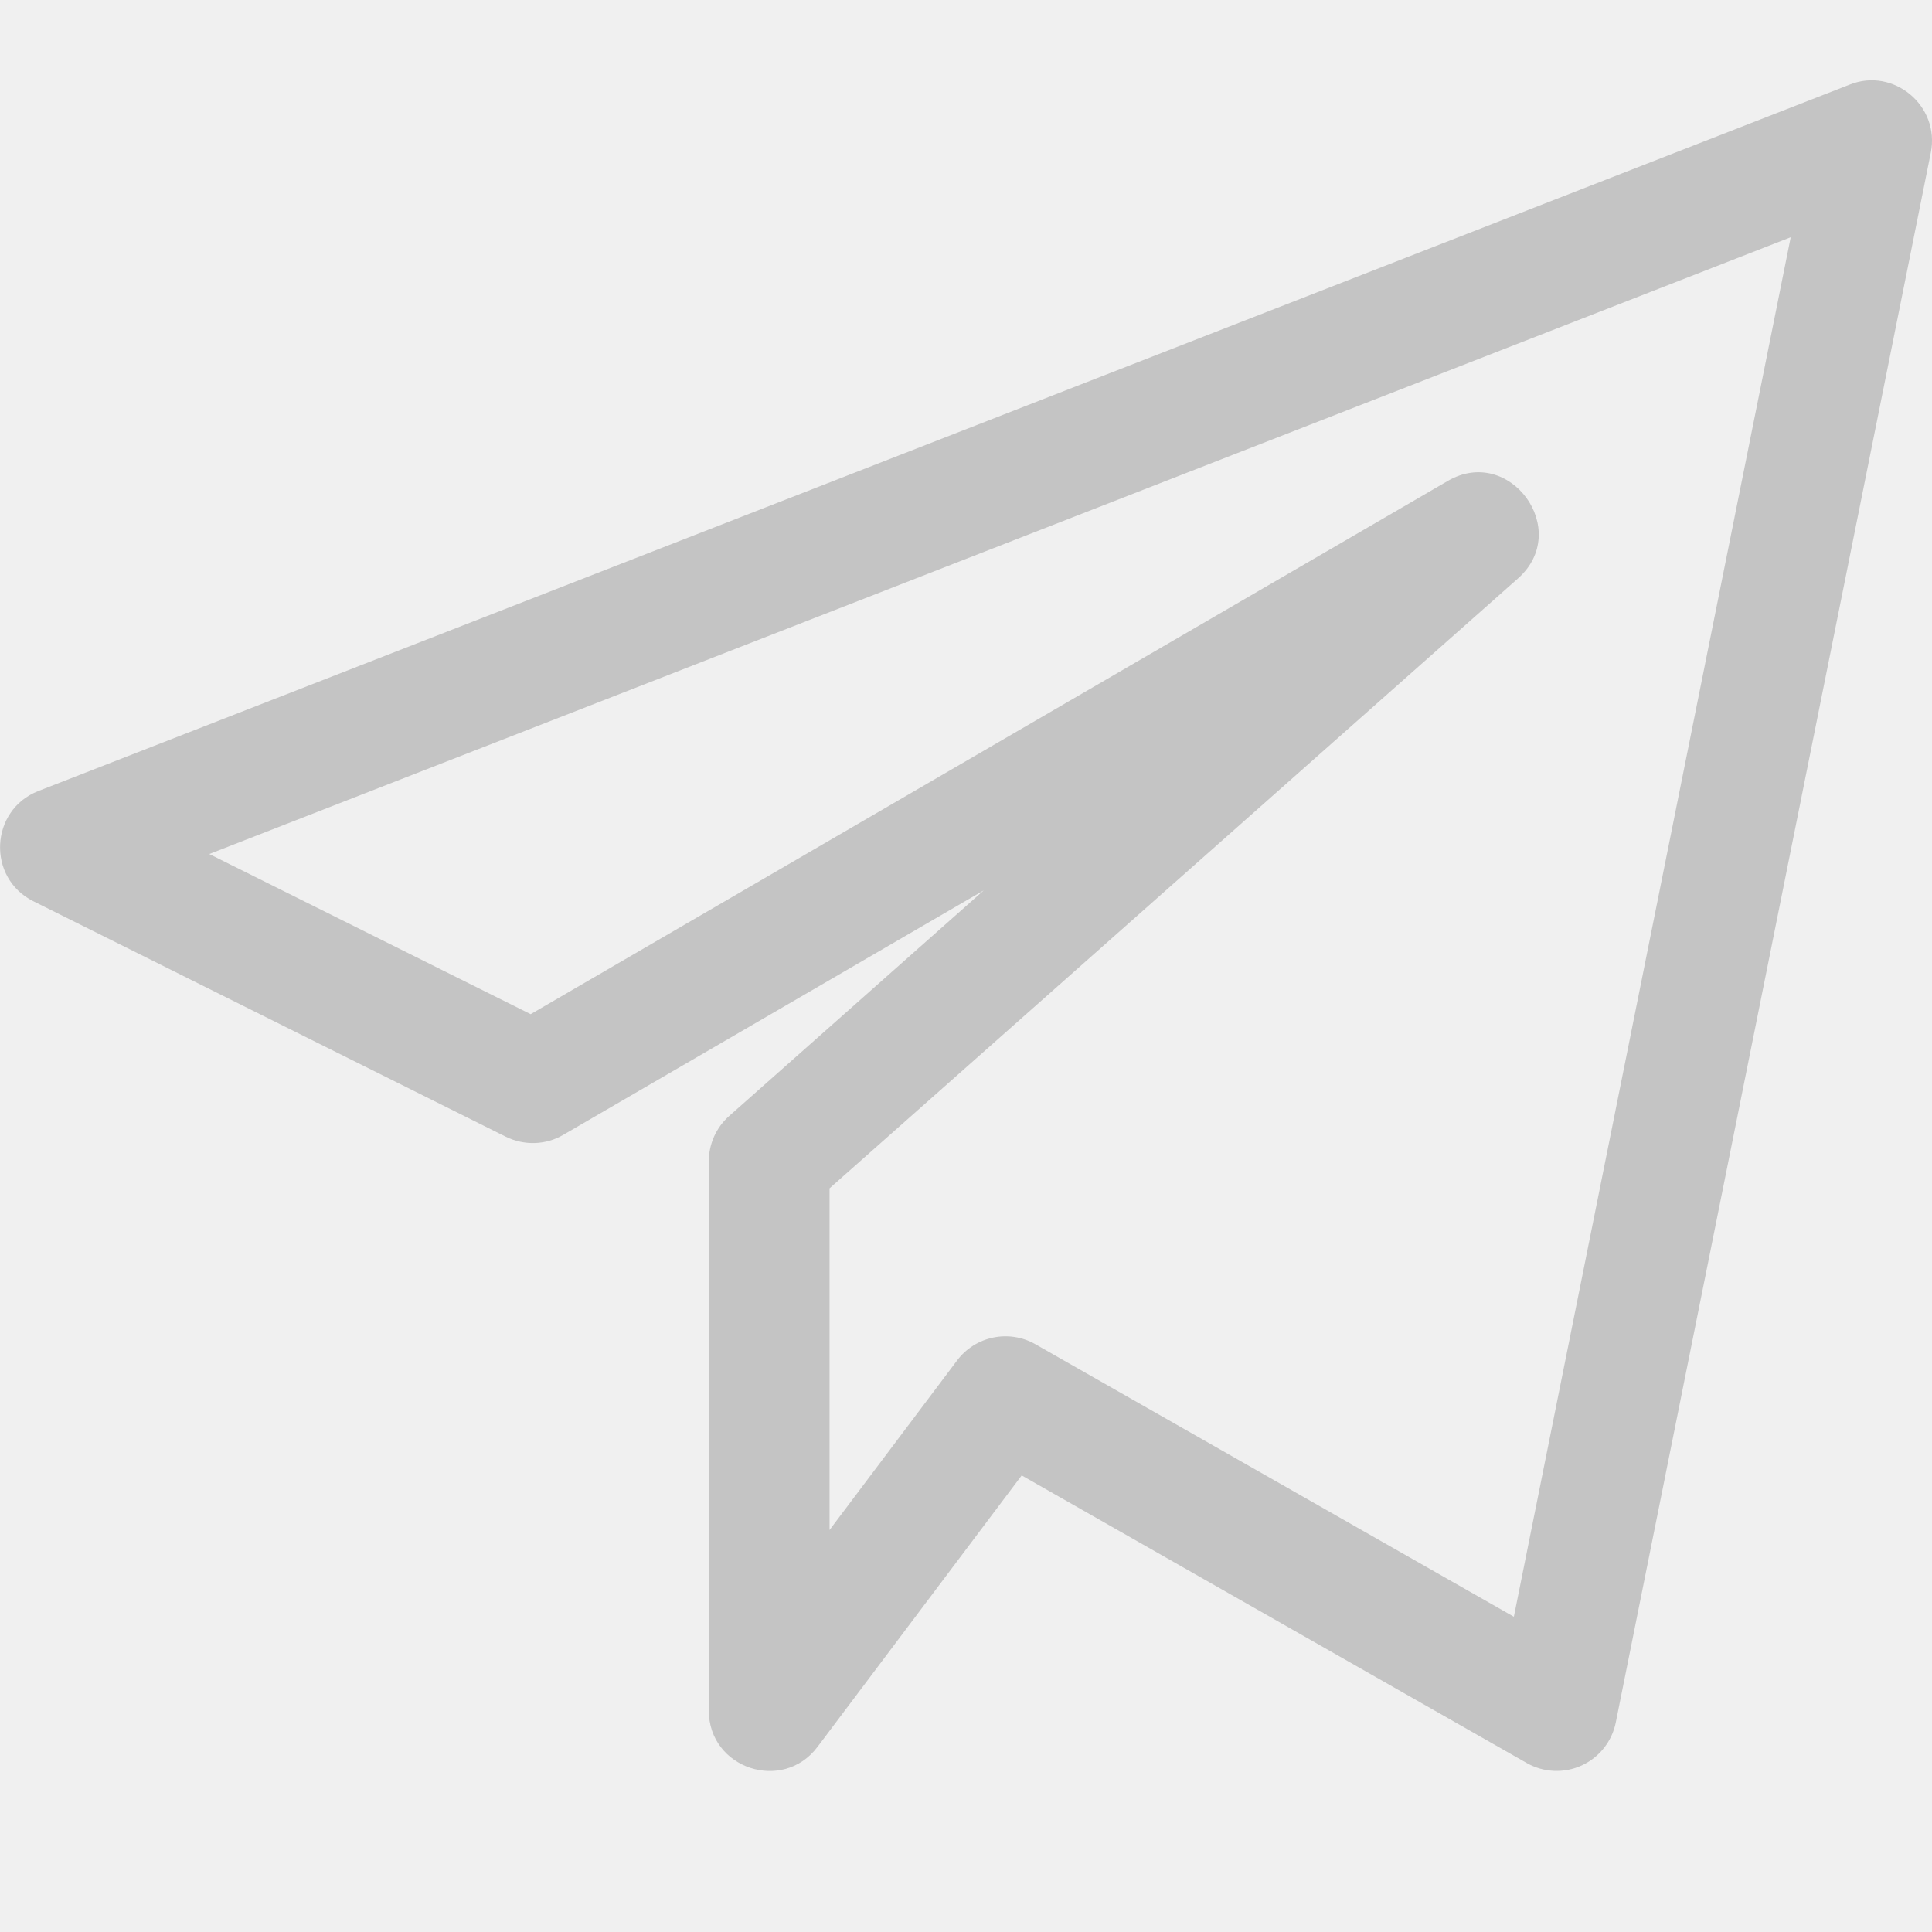
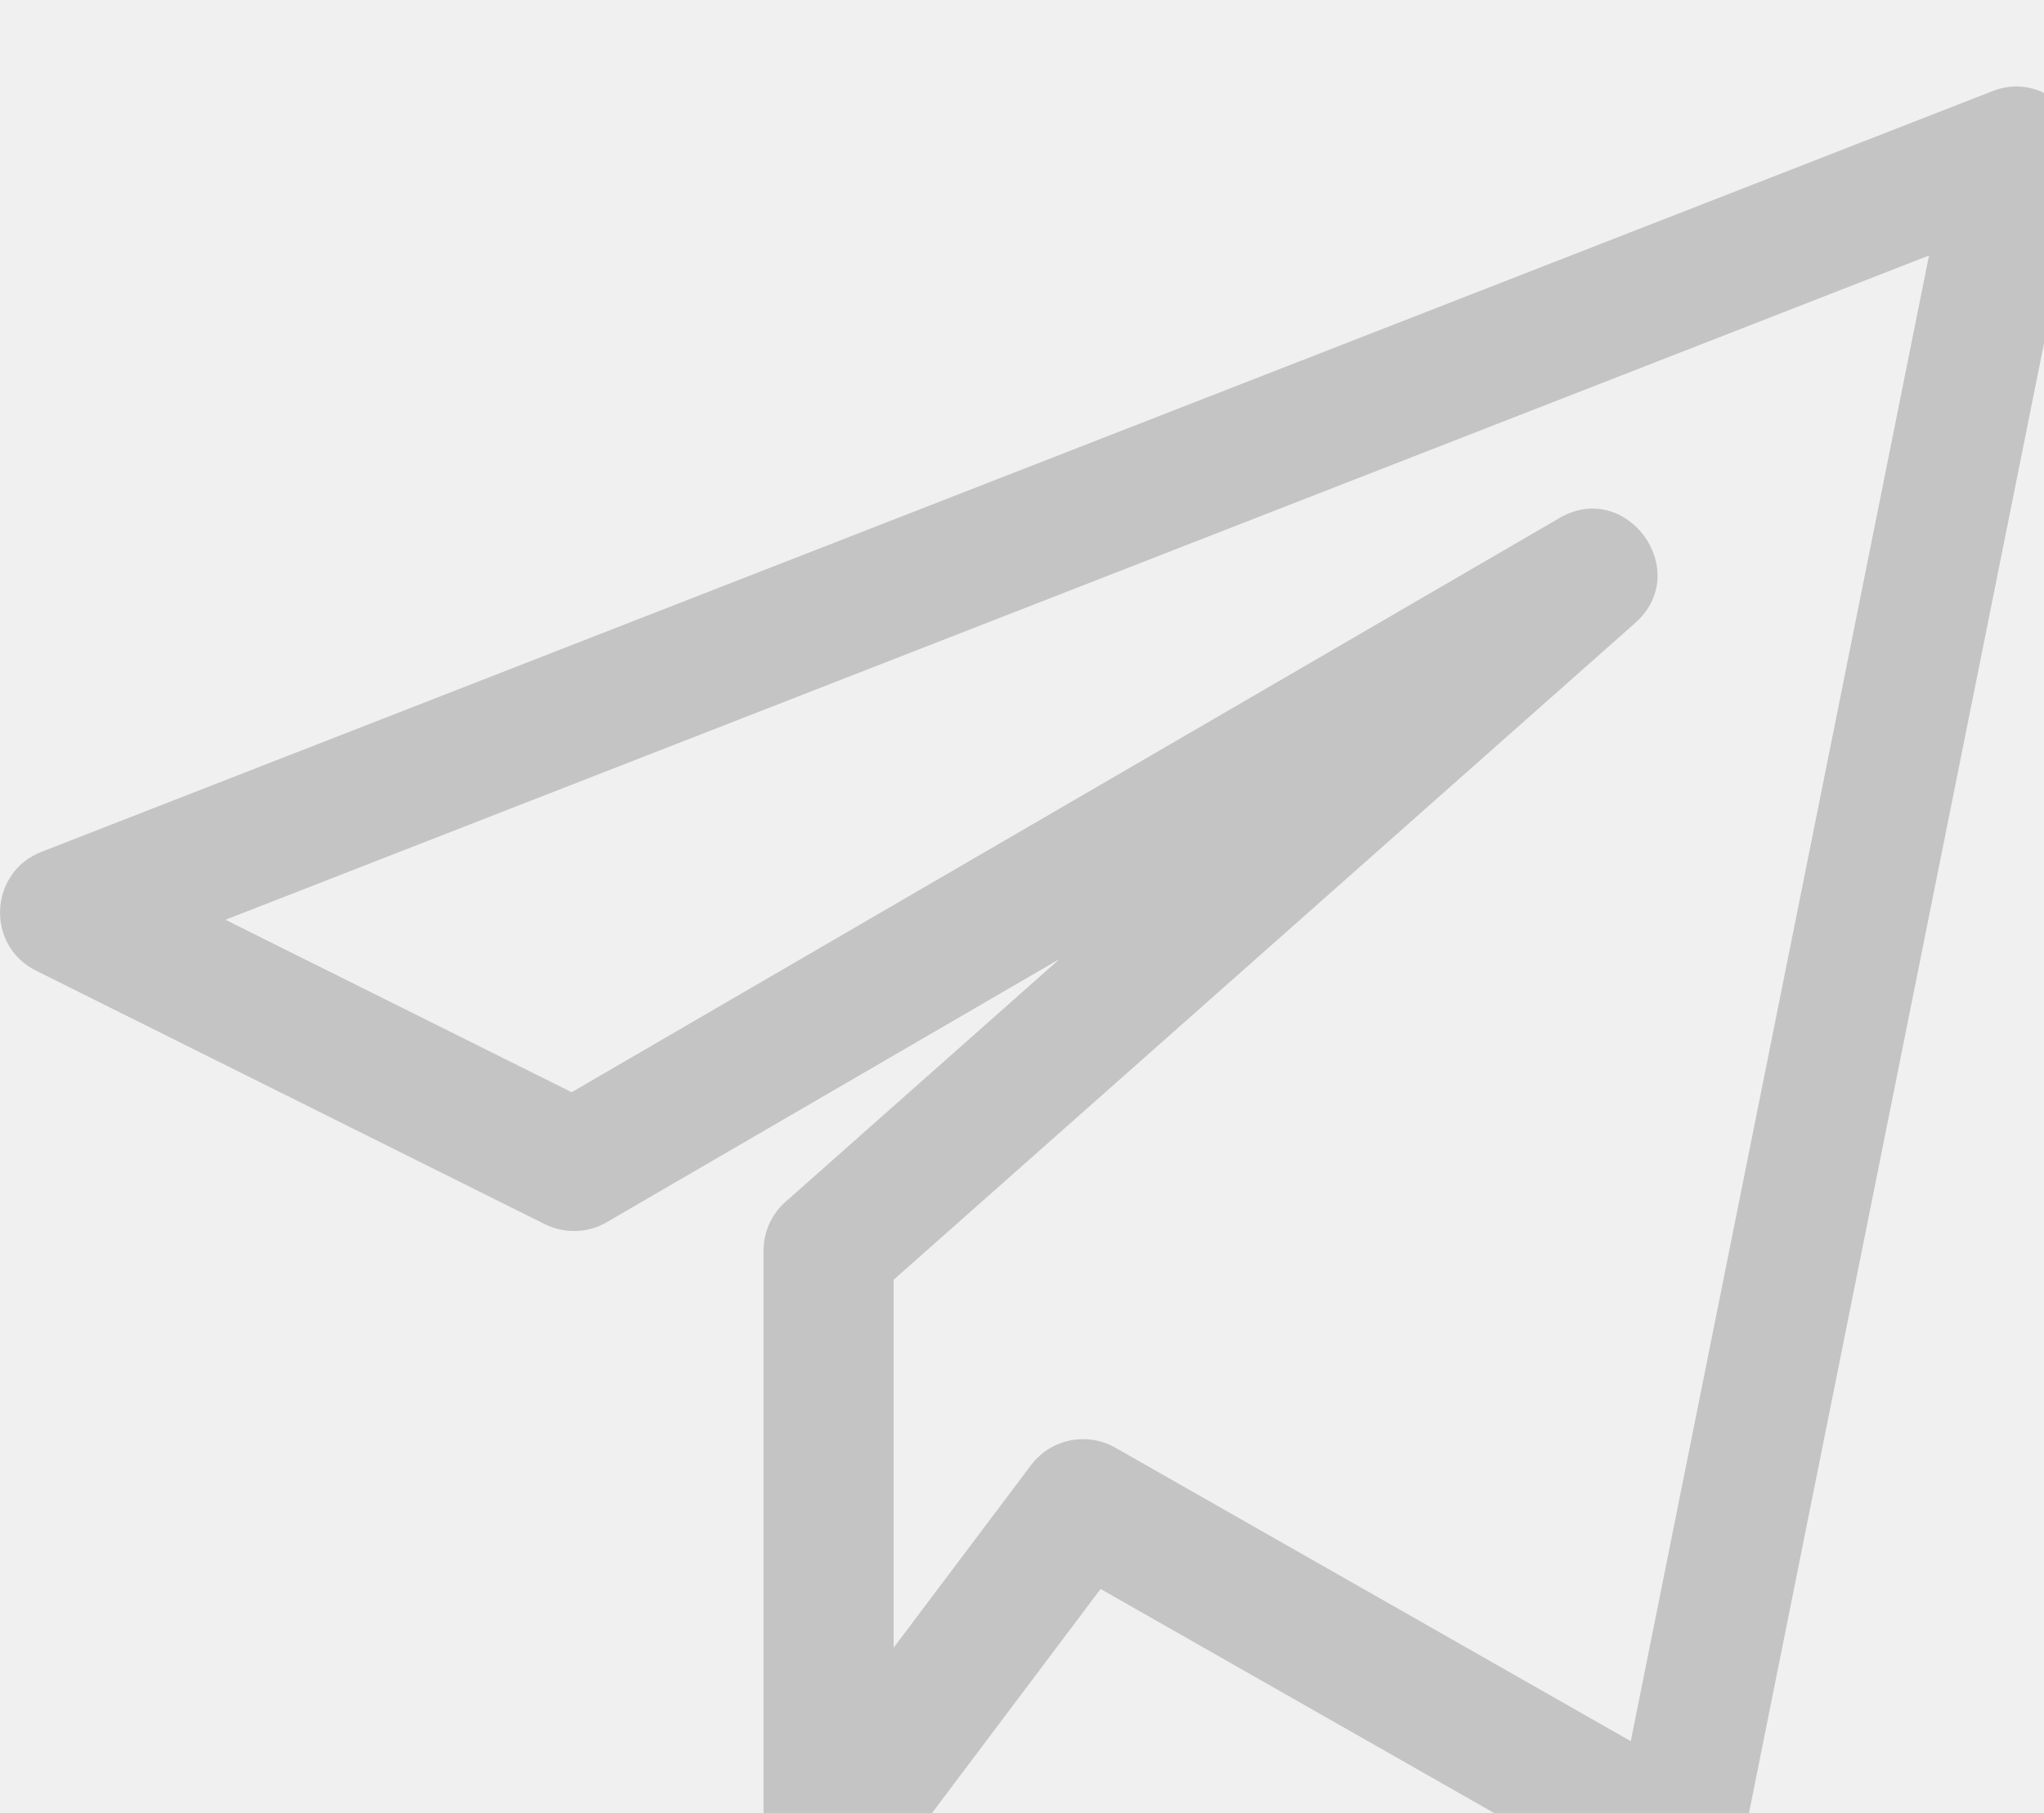
- <svg xmlns="http://www.w3.org/2000/svg" width="40" height="40" fill="none">
+ <svg xmlns="http://www.w3.org/2000/svg" fill="none">
  <g clip-path="url(#a)">
    <path d="m.692 18.66 9.781 4.875c.379.187.825.173 1.187-.038l8.707-5.062-5.27 4.67a1.252 1.252 0 0 0-.422.937v11.375c0 1.2 1.532 1.705 2.25.751l4.228-5.621 10.457 5.955a1.25 1.25 0 0 0 1.843-.84l6.522-32.5c.195-.977-.777-1.774-1.68-1.41L.795 16.377c-1.007.393-1.072 1.801-.103 2.283zM37.075 4.912l-5.732 28.561-9.908-5.643a1.253 1.253 0 0 0-1.618.335l-2.642 3.512v-7.074l14.252-12.626c1.128-.999-.169-2.774-1.457-2.017L10.987 20.997l-6.654-3.315 32.742-12.77z" fill="#C4C4C4" />
  </g>
  <defs>
    <clipPath id="a">
      <path fill="#fff" d="M0 0h40v40H0z" />
    </clipPath>
  </defs>
</svg>
